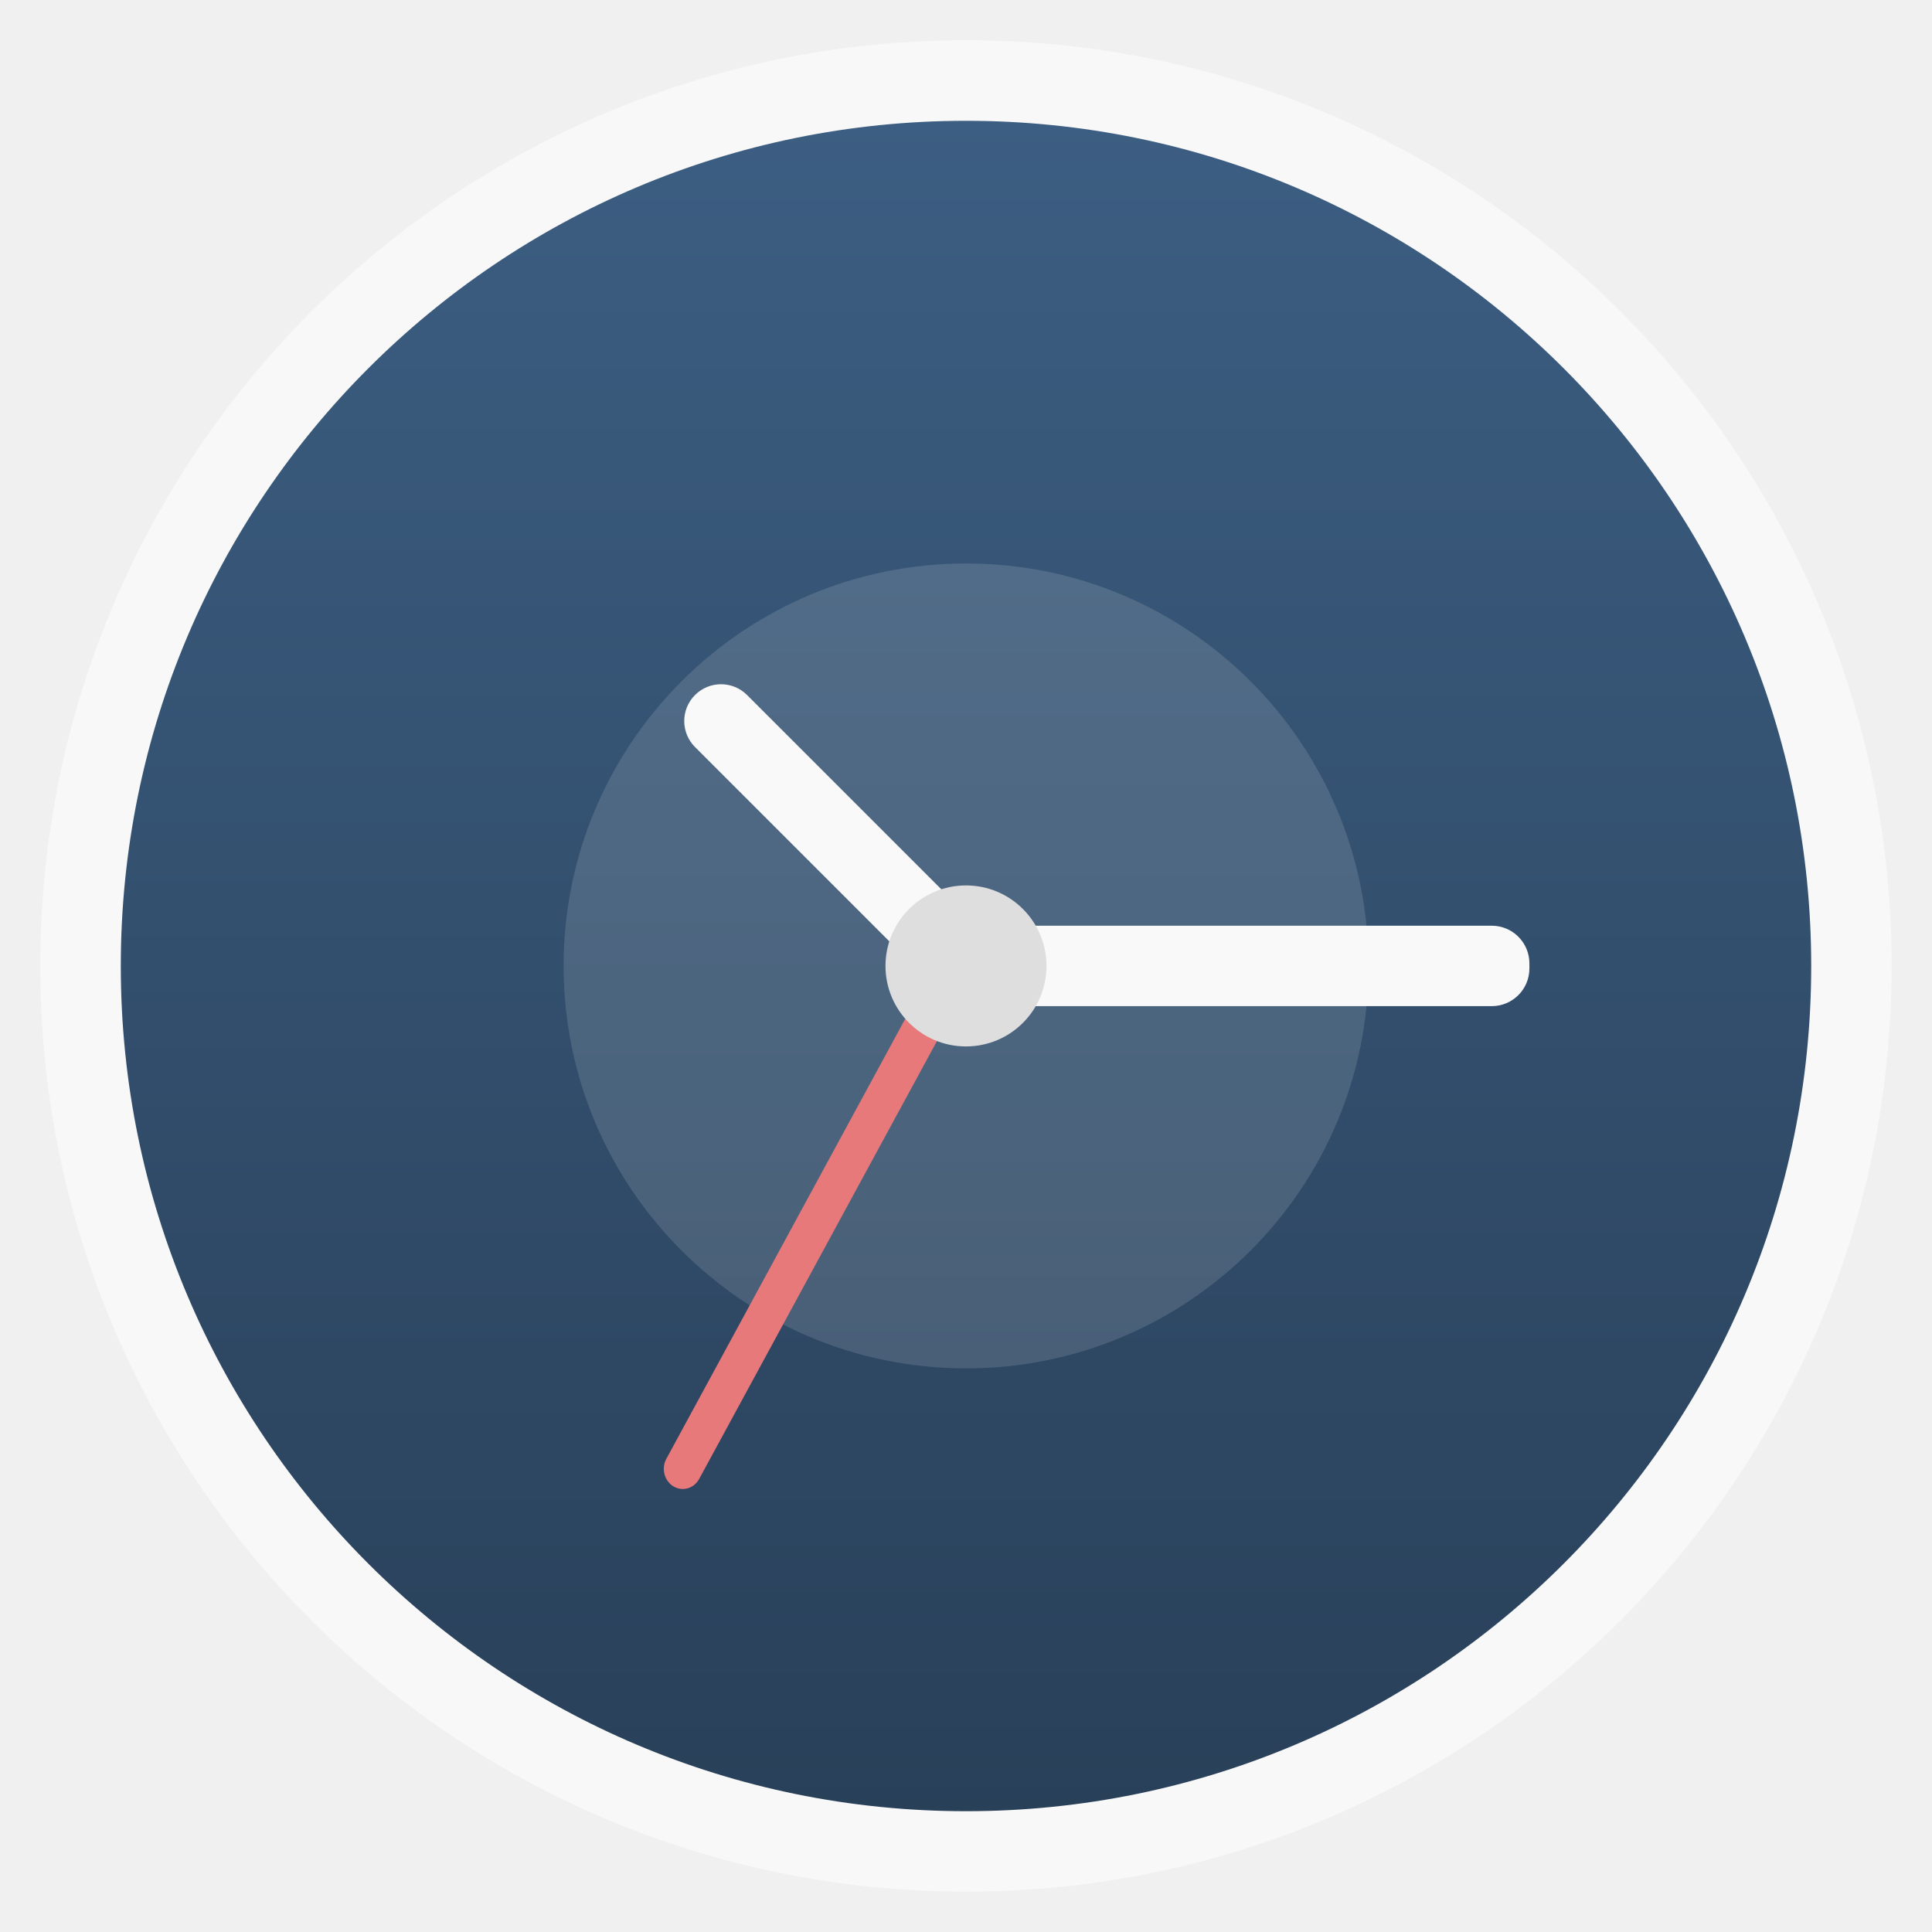
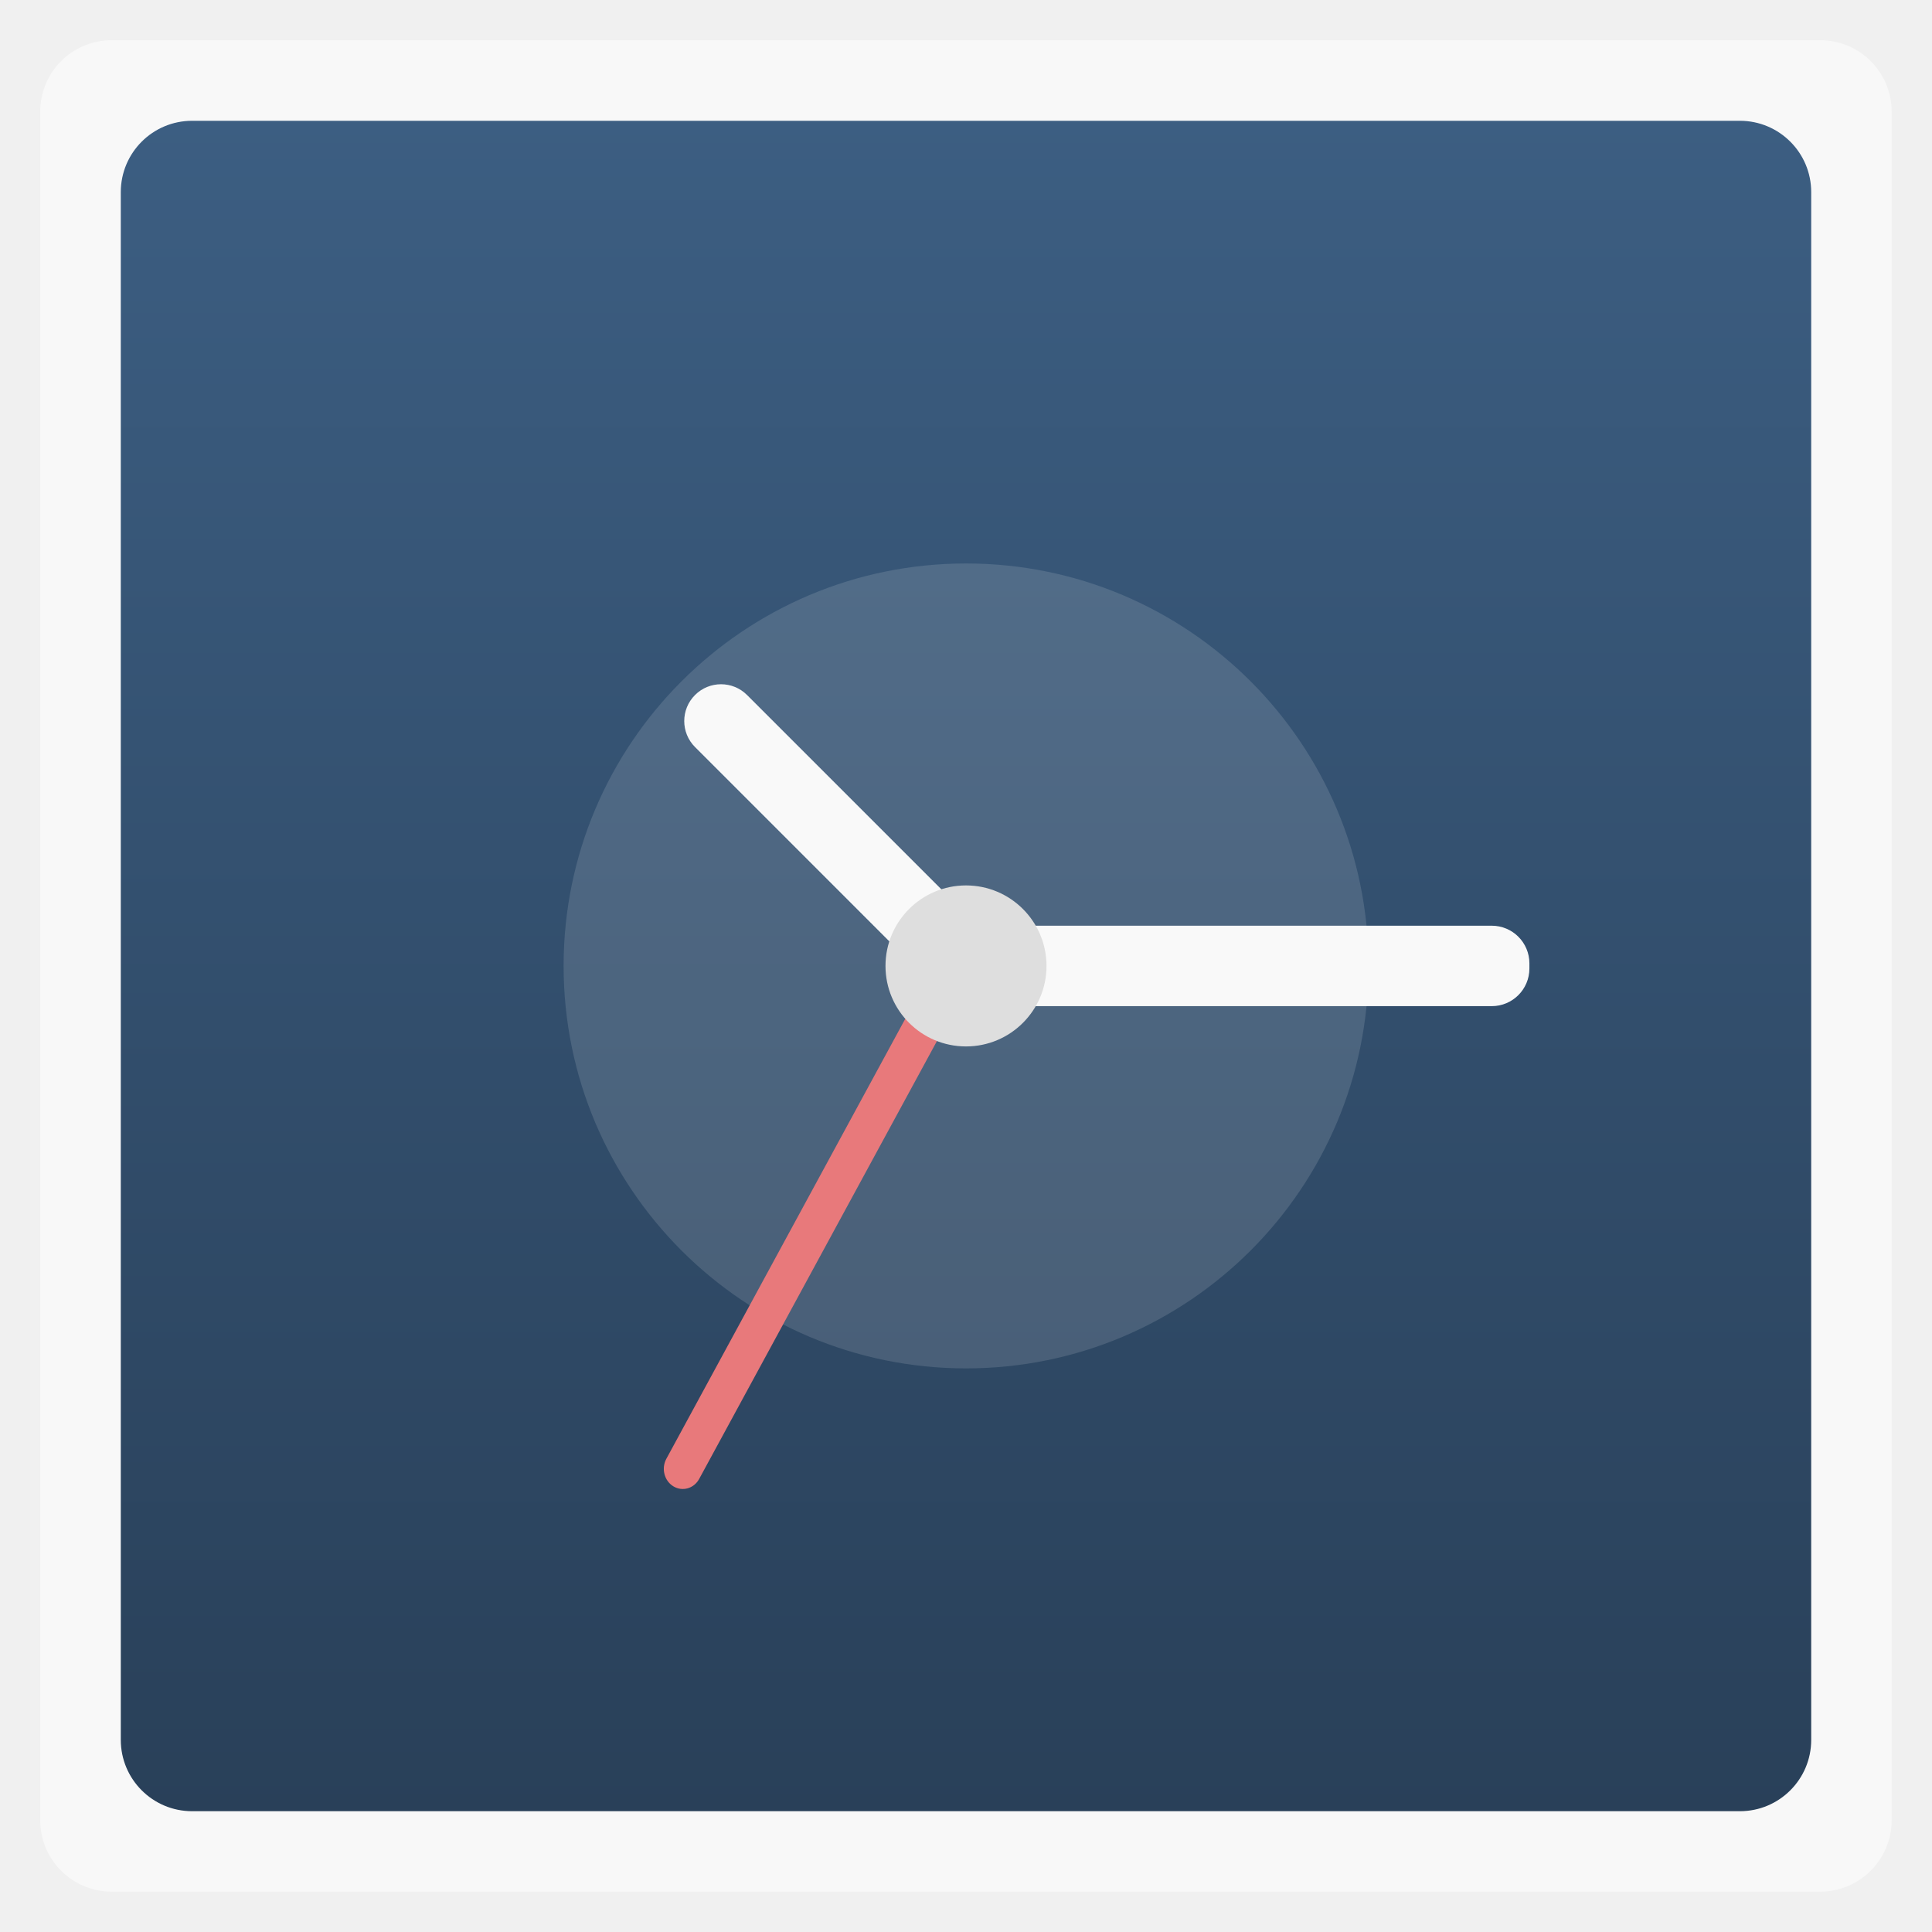
<svg xmlns="http://www.w3.org/2000/svg" xmlns:xlink="http://www.w3.org/1999/xlink" width="48" viewBox="0 0 13.547 13.547" height="48">
  <defs>
    <linearGradient id="0">
      <stop stop-color="#294059" />
      <stop offset="1" stop-color="#3c5e82" />
    </linearGradient>
    <linearGradient xlink:href="#0" id="1" gradientUnits="userSpaceOnUse" gradientTransform="matrix(1.10525,0,0,1.10525,-134.2787,-295.7621)" y1="279.1" x2="0" y2="268.33" />
  </defs>
-   <rect height="12.982" rx="6.491" y="0.282" x="0.282" width="12.982" opacity="0.5" fill="#ffffff" fill-rule="evenodd" />
-   <rect height="11.853" rx="5.926" y="0.847" x="0.847" width="11.853" fill="url(#1)" fill-rule="evenodd" />
+   <rect height="12.982" rx="0.5" y="0.282" x="0.282" width="12.982" opacity="0.5" fill="#ffffff" fill-rule="evenodd" />
+   <rect height="11.853" rx="0.5" y="0.847" x="0.847" width="11.853" fill="url(#1)" fill-rule="evenodd" />
  <g fill="#f9f9f9">
    <path d="m 9.596,6.773 a 2.822,2.822 0 0 1 -5.644,0 2.822,2.822 0 1 1 5.644,0 z" fill-opacity="0.133" />
    <rect width="2.58" x="-9.472" y="-0.258" rx="0.258" height="0.516" transform="matrix(-.70711 -.70711 .70711 -.70711 0 0)" />
    <rect width="4.233" x="6.491" y="6.491" rx="0.264" height="0.564" />
  </g>
  <rect width="4.453" x="-6.421" y="9" rx="0.139" height="0.27" ry="0.135" transform="matrix(.4772 -.87879 .85224 .52315 0 0)" fill="#e8797b" />
  <path d="m 7.338,6.773 a 0.564,0.564 0 0 1 -1.129,0 0.564,0.564 0 1 1 1.129,0 z" fill="#dedede" />
</svg>
